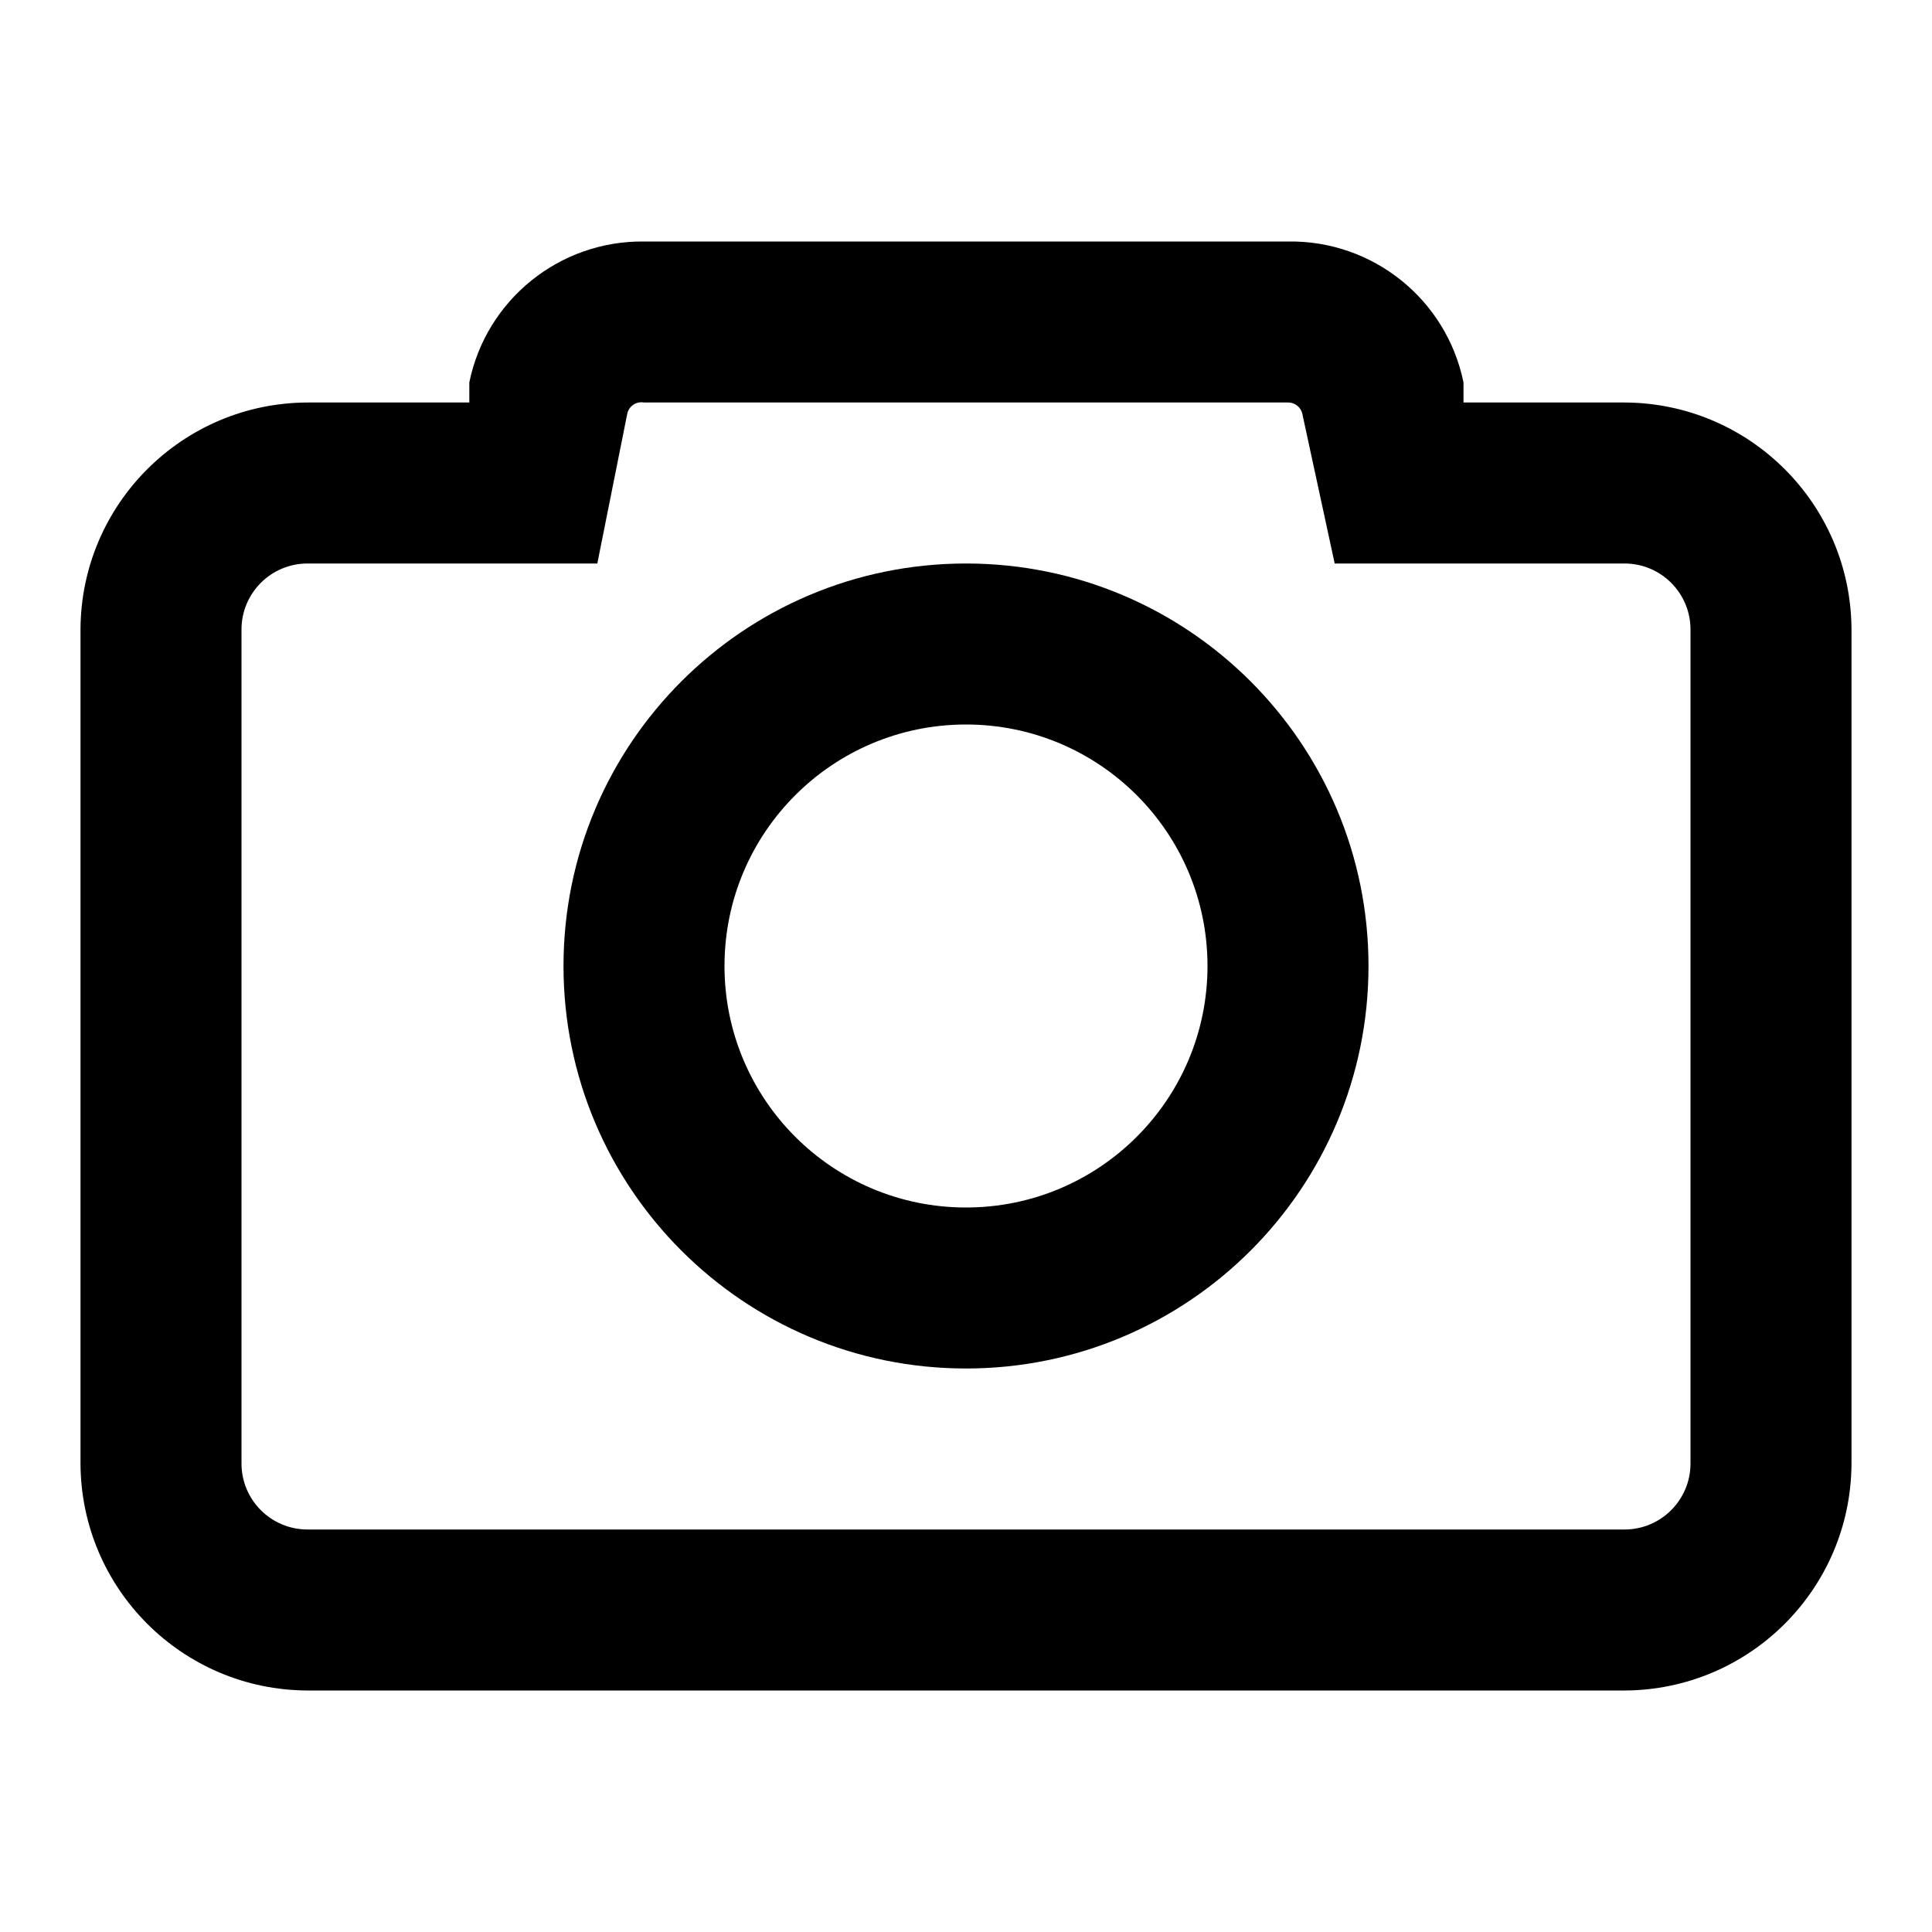
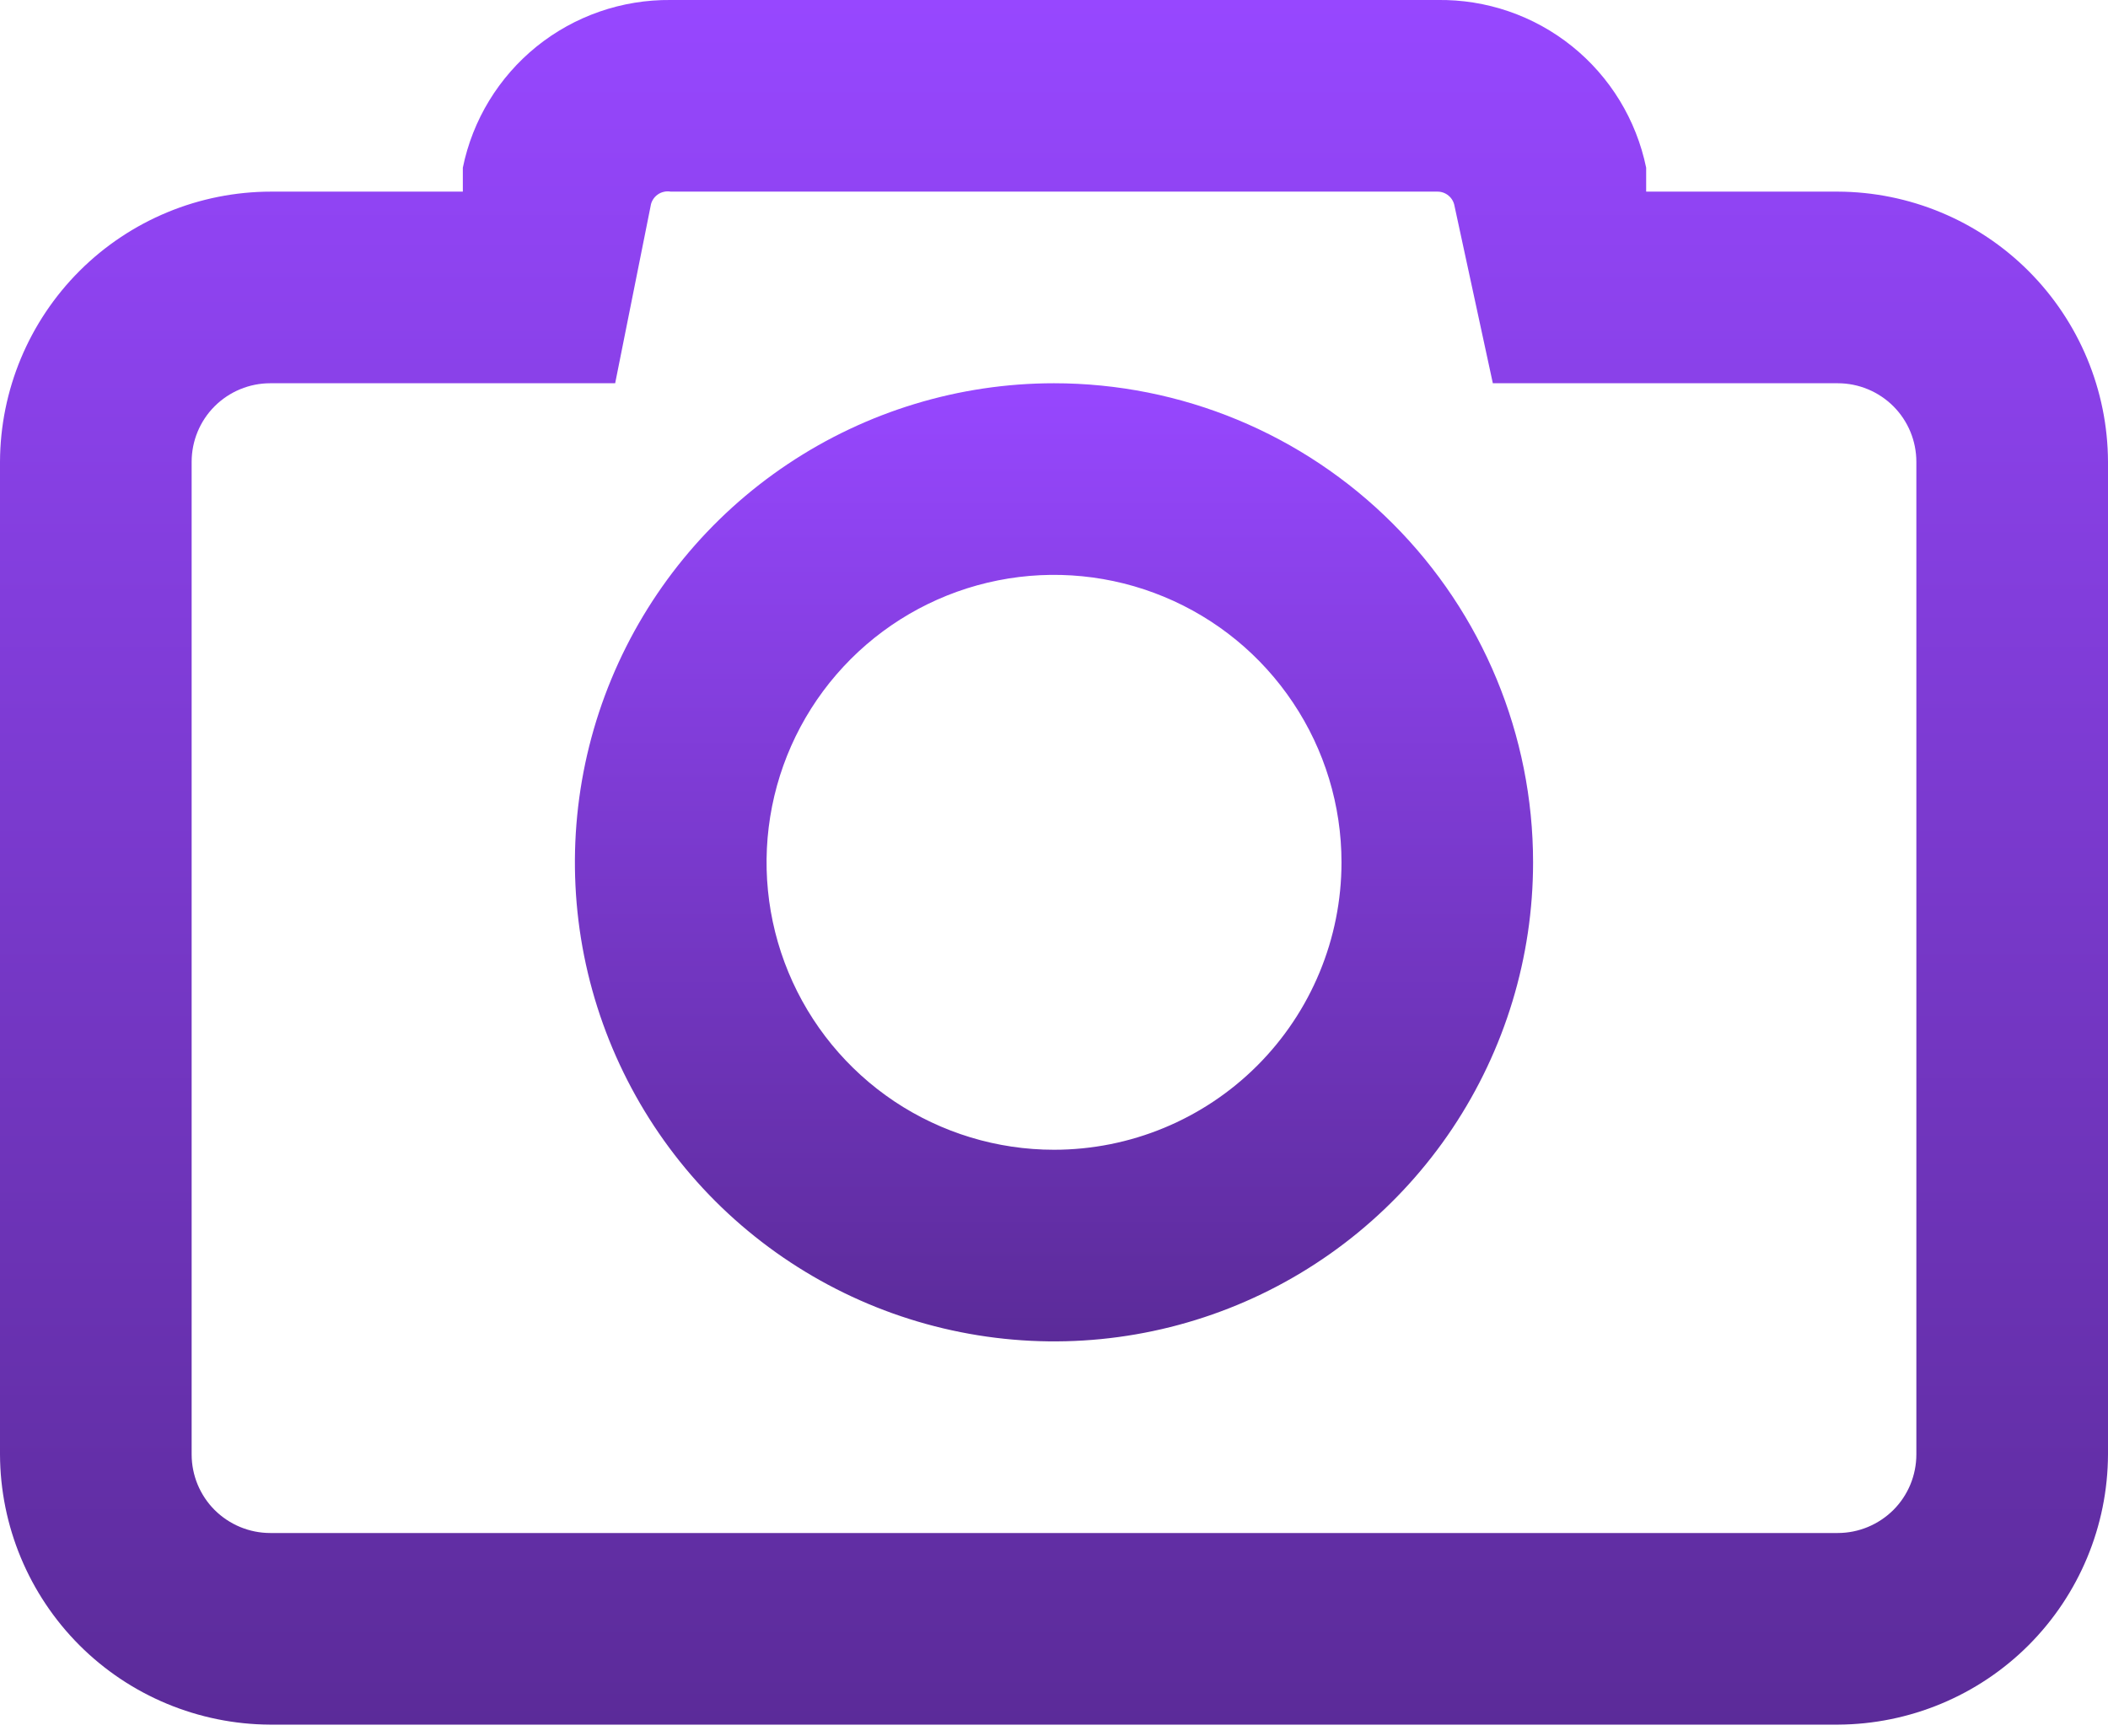
- <svg xmlns="http://www.w3.org/2000/svg" data-name="Layer 1" id="Layer_1" viewBox="0 0 24 24">
-   <path d="M20.18,5h-2l0-.25A2.19,2.19,0,0,0,16,3H8A2.19,2.19,0,0,0,5.83,4.75l0,.25h-2A2.83,2.83,0,0,0,1,7.82V18.18A2.83,2.83,0,0,0,3.82,21H20.18A2.83,2.83,0,0,0,23,18.18V7.82A2.83,2.83,0,0,0,20.18,5ZM21,18.18a.82.82,0,0,1-.82.82H3.82A.82.82,0,0,1,3,18.18V7.82A.82.82,0,0,1,3.82,7h3.6l.37-1.85A.18.18,0,0,1,8,5H16a.18.18,0,0,1,.18.15L16.58,7h3.6a.82.82,0,0,1,.82.82Z" />
-   <path d="M12,7a5,5,0,1,0,5,5A5,5,0,0,0,12,7Zm0,8a3,3,0,1,1,3-3A3,3,0,0,1,12,15Z" />
+ <svg xmlns="http://www.w3.org/2000/svg" width="34" height="28" viewBox="0 0 34 28" fill="none">
+   <path d="M29.642 3.091H26.551V2.705C26.392 1.932 25.969 1.239 25.354 0.745C24.739 0.251 23.971 -0.012 23.182 0H10.818C10.032 -0.008 9.267 0.257 8.655 0.75C8.044 1.244 7.622 1.935 7.465 2.705V3.091H4.374C3.216 3.091 2.106 3.55 1.286 4.367C0.467 5.184 0.004 6.292 0 7.45V23.46C0.004 24.615 0.465 25.721 1.281 26.538C2.097 27.354 3.204 27.814 4.358 27.819H29.642C30.796 27.814 31.903 27.354 32.719 26.538C33.535 25.721 33.996 24.615 34 23.46V7.45C33.996 6.295 33.535 5.189 32.719 4.372C31.903 3.556 30.796 3.095 29.642 3.091ZM30.909 23.46C30.909 23.627 30.876 23.792 30.813 23.945C30.749 24.099 30.656 24.239 30.538 24.357C30.42 24.474 30.28 24.567 30.127 24.631C29.973 24.695 29.808 24.728 29.642 24.728H4.358C4.192 24.728 4.027 24.695 3.873 24.631C3.719 24.567 3.58 24.474 3.462 24.357C3.344 24.239 3.251 24.099 3.187 23.945C3.124 23.792 3.091 23.627 3.091 23.46V7.45C3.091 7.113 3.224 6.791 3.462 6.553C3.7 6.316 4.022 6.182 4.358 6.182H9.922L10.494 3.323C10.499 3.286 10.512 3.251 10.532 3.219C10.551 3.188 10.577 3.16 10.607 3.139C10.637 3.117 10.671 3.102 10.708 3.094C10.744 3.085 10.782 3.085 10.818 3.091H23.182C23.248 3.09 23.313 3.113 23.364 3.156C23.415 3.198 23.449 3.258 23.46 3.323L24.078 6.182H29.642C29.978 6.182 30.3 6.316 30.538 6.553C30.776 6.791 30.909 7.113 30.909 7.45V23.46Z" fill="url(#paint0_linear_1060_730)" />
+   <path d="M17 6.182C15.472 6.182 13.978 6.636 12.707 7.485C11.436 8.334 10.446 9.541 9.861 10.953C9.276 12.364 9.123 13.918 9.421 15.417C9.72 16.916 10.456 18.293 11.536 19.374C12.617 20.454 13.994 21.19 15.493 21.488C16.992 21.787 18.545 21.634 19.957 21.049C21.369 20.464 22.576 19.473 23.425 18.203C24.274 16.932 24.727 15.438 24.727 13.91C24.727 11.86 23.913 9.895 22.464 8.446C21.015 6.996 19.05 6.182 17 6.182ZM17 18.546C16.083 18.546 15.187 18.274 14.424 17.765C13.662 17.255 13.068 16.531 12.717 15.684C12.366 14.837 12.274 13.905 12.453 13.005C12.632 12.106 13.073 11.28 13.722 10.631C14.37 9.983 15.196 9.541 16.096 9.362C16.995 9.183 17.927 9.275 18.774 9.626C19.622 9.977 20.346 10.571 20.855 11.334C21.365 12.096 21.637 12.993 21.637 13.91C21.637 15.139 21.148 16.319 20.279 17.188C19.409 18.058 18.23 18.546 17 18.546Z" fill="url(#paint1_linear_1060_730)" />
+   <defs>
+     <linearGradient id="paint0_linear_1060_730" x1="17" y1="0" x2="17" y2="27.819" gradientUnits="userSpaceOnUse">
+       <stop stop-color="#9747FF" />
+       <stop offset="1" stop-color="#5B2B99" />
+     </linearGradient>
+     <linearGradient id="paint1_linear_1060_730" x1="17" y1="6.182" x2="17" y2="21.637" gradientUnits="userSpaceOnUse">
+       <stop stop-color="#9747FF" />
+       <stop offset="1" stop-color="#5B2B99" />
+     </linearGradient>
+   </defs>
</svg>
